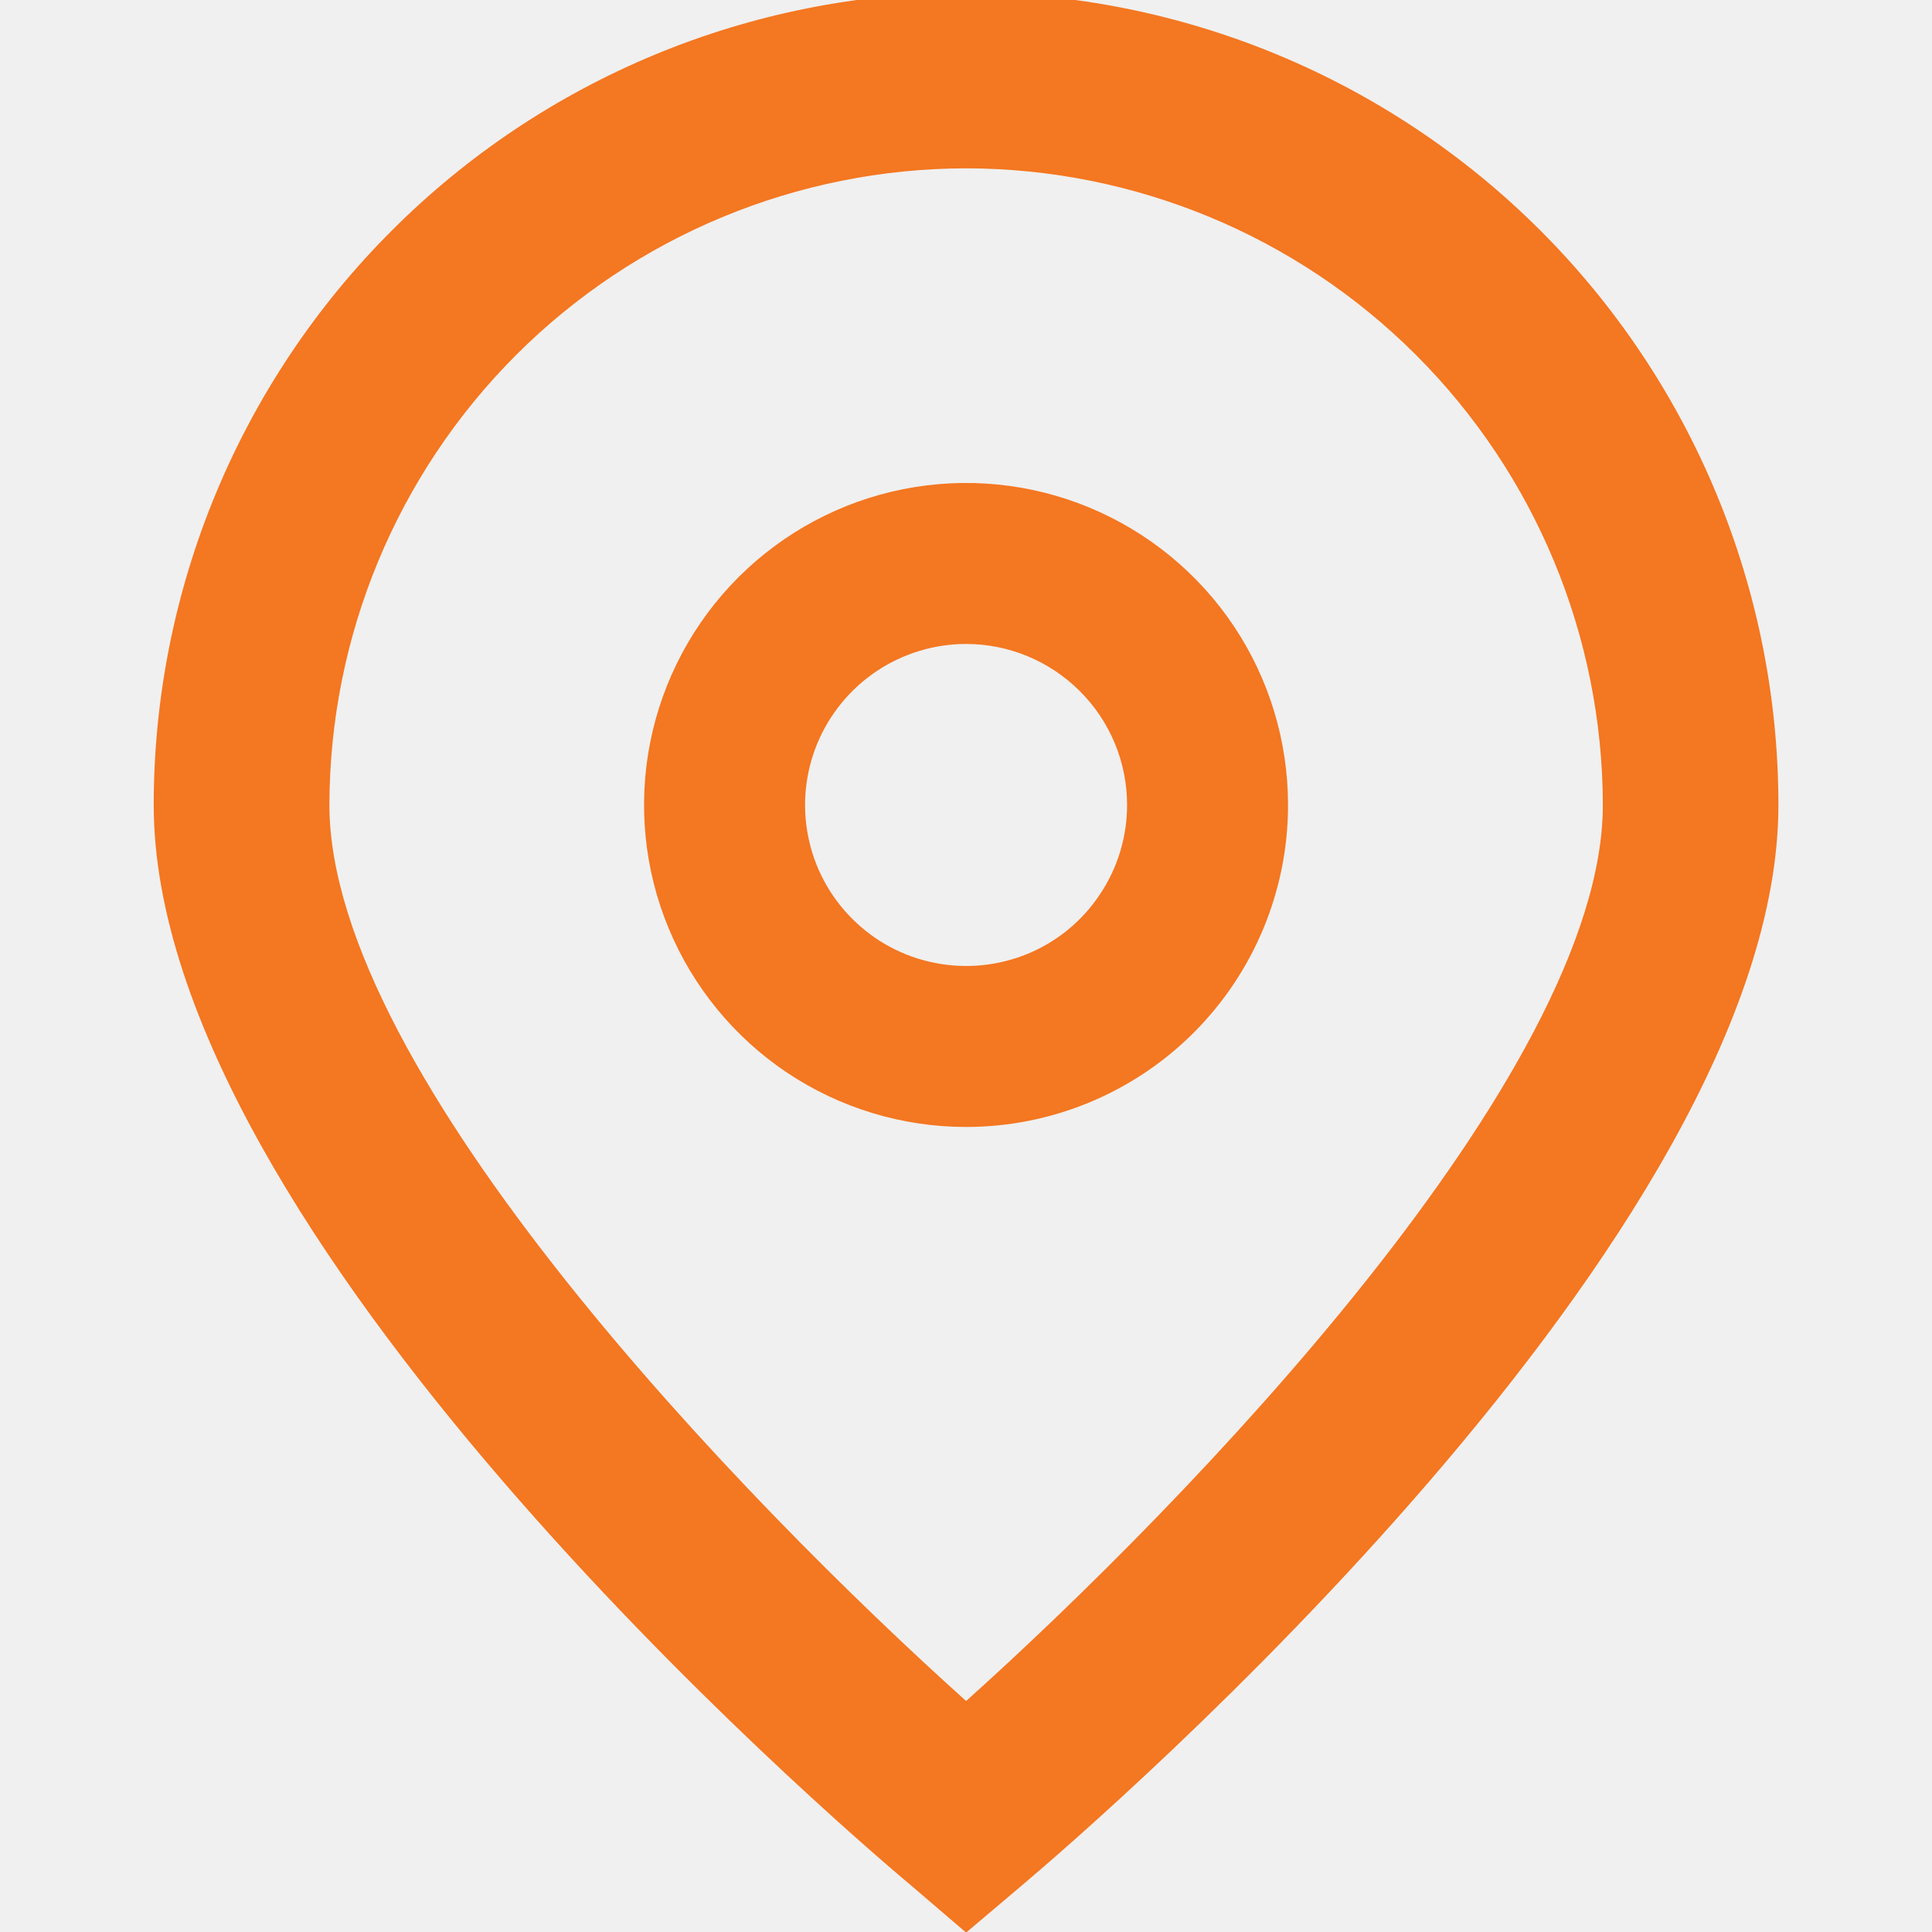
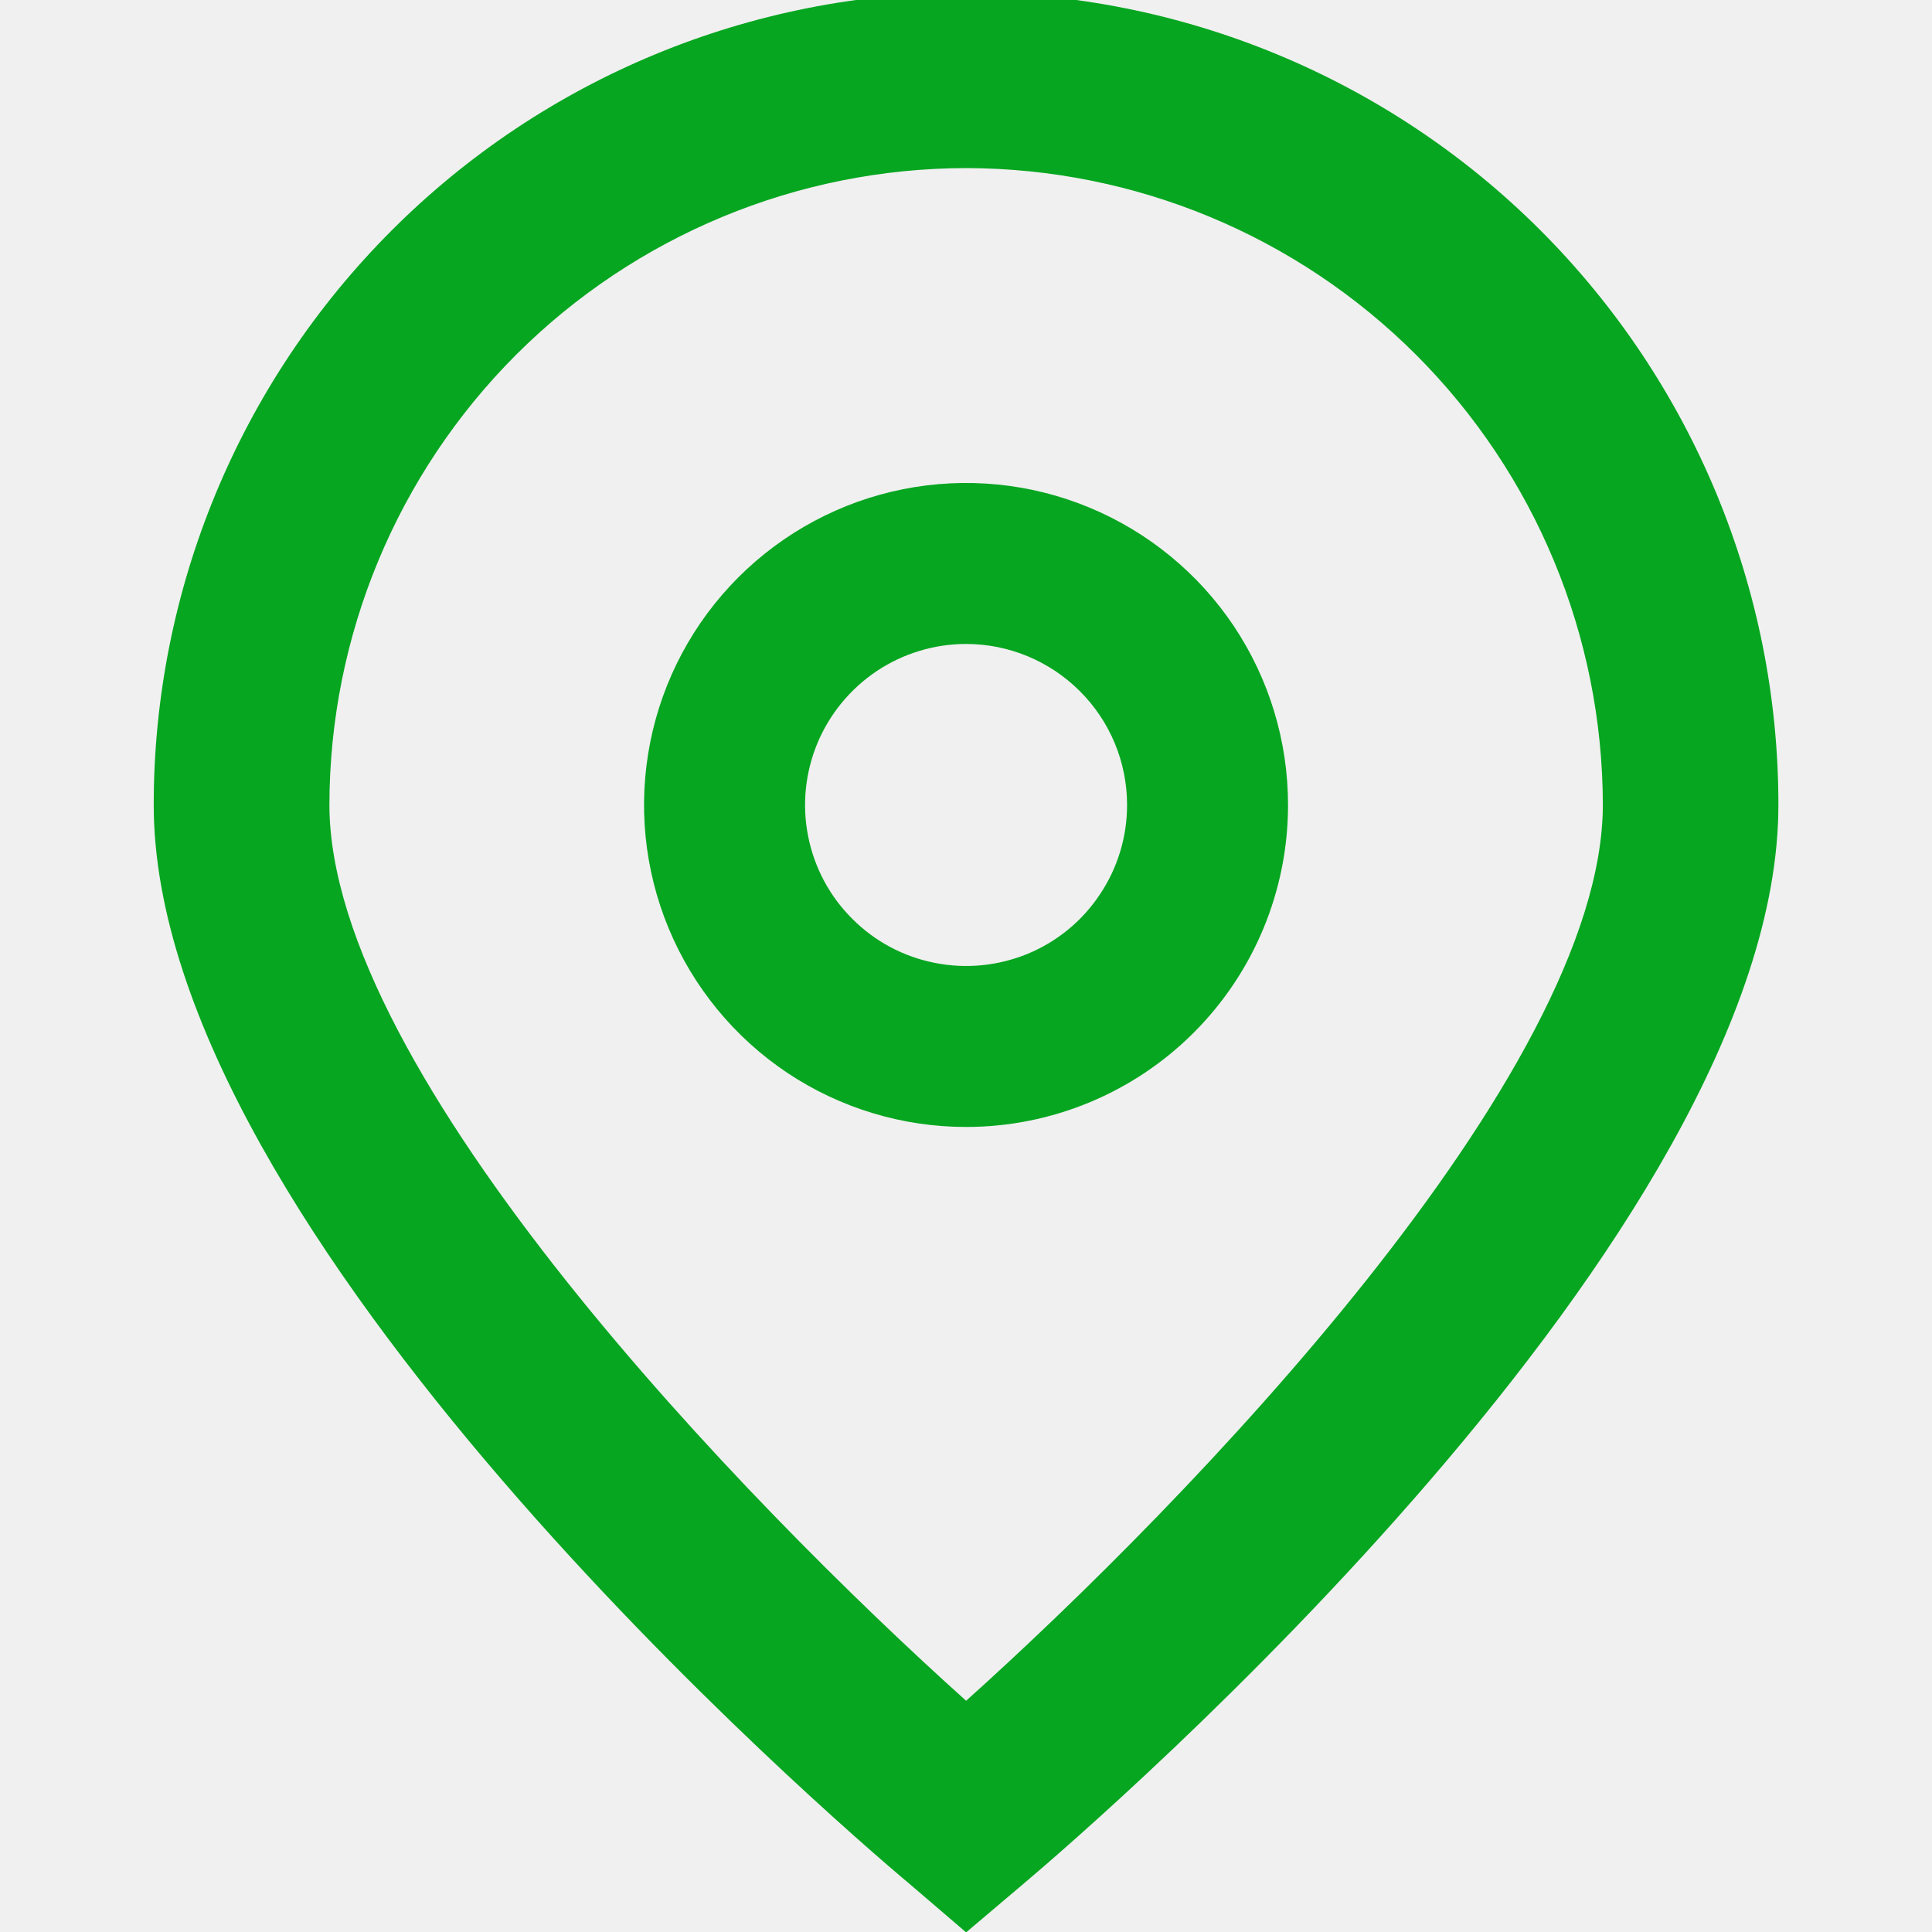
<svg xmlns="http://www.w3.org/2000/svg" width="16" height="16" viewBox="0 0 16 16" fill="none">
-   <mask id="mask0_504_9" style="mask-type:luminance" maskUnits="userSpaceOnUse" x="0" y="0" width="16" height="16">
+   <mask id="mask0_1165_8" style="mask-type:luminance" maskUnits="userSpaceOnUse" x="0" y="0" width="16" height="16">
    <path d="M16 0H0V16H16V0Z" fill="white" />
  </mask>
-   <g mask="url(#mask0_504_9)">
-     <path d="M8.001 16.005L7.534 15.605C6.891 15.067 1.273 10.215 1.273 6.667C1.273 4.883 1.982 3.171 3.244 1.91C4.505 0.648 6.217 -0.061 8.001 -0.061C9.785 -0.061 11.496 0.648 12.758 1.91C14.019 3.171 14.728 4.883 14.728 6.667C14.728 10.215 9.111 15.067 8.47 15.608L8.001 16.005ZM8.001 1.394C6.603 1.396 5.263 1.952 4.274 2.94C3.286 3.929 2.73 5.269 2.728 6.667C2.728 8.896 6.184 12.457 8.001 14.087C9.817 12.457 13.274 8.893 13.274 6.667C13.272 5.269 12.716 3.929 11.727 2.94C10.739 1.952 9.399 1.396 8.001 1.394Z" fill="#F47721" />
-     <path d="M8.001 9.333C7.473 9.333 6.958 9.177 6.519 8.884C6.081 8.591 5.739 8.174 5.537 7.687C5.335 7.2 5.282 6.664 5.385 6.146C5.488 5.629 5.742 5.154 6.115 4.781C6.488 4.408 6.963 4.154 7.48 4.051C7.998 3.948 8.534 4.001 9.021 4.203C9.508 4.405 9.925 4.747 10.218 5.185C10.511 5.624 10.667 6.139 10.667 6.667C10.667 7.374 10.386 8.052 9.886 8.552C9.386 9.052 8.708 9.333 8.001 9.333ZM8.001 5.333C7.737 5.333 7.479 5.412 7.26 5.558C7.041 5.705 6.87 5.913 6.769 6.156C6.668 6.4 6.641 6.668 6.693 6.927C6.744 7.185 6.871 7.423 7.058 7.609C7.244 7.796 7.482 7.923 7.741 7.974C7.999 8.026 8.267 7.999 8.511 7.899C8.755 7.798 8.963 7.627 9.109 7.407C9.256 7.188 9.334 6.93 9.334 6.667C9.334 6.313 9.194 5.974 8.943 5.724C8.693 5.474 8.354 5.333 8.001 5.333Z" fill="#F47721" />
+   <g mask="url(#mask0_1165_8)">
+     <path d="M8.001 16.003L7.534 15.603C6.891 15.065 1.273 10.213 1.273 6.665C1.273 4.881 1.982 3.17 3.244 1.908C4.505 0.646 6.217 -0.062 8.001 -0.062C9.785 -0.062 11.496 0.646 12.758 1.908C14.019 3.17 14.728 4.881 14.728 6.665C14.728 10.213 9.111 15.065 8.47 15.606L8.001 16.003ZM8.001 1.392C6.603 1.394 5.263 1.95 4.274 2.938C3.286 3.927 2.73 5.267 2.728 6.665C2.728 8.894 6.184 12.455 8.001 14.085C9.817 12.455 13.274 8.892 13.274 6.665C13.272 5.267 12.716 3.927 11.727 2.938C10.739 1.95 9.399 1.394 8.001 1.392Z" fill="#06A620" />
+     <path d="M8.001 9.333C7.473 9.333 6.958 9.177 6.519 8.884C6.081 8.591 5.739 8.174 5.537 7.687C5.335 7.2 5.282 6.664 5.385 6.146C5.488 5.629 5.742 5.154 6.115 4.781C6.488 4.408 6.963 4.154 7.48 4.051C7.998 3.948 8.534 4.001 9.021 4.203C9.508 4.405 9.925 4.747 10.218 5.185C10.511 5.624 10.667 6.139 10.667 6.667C10.667 7.374 10.386 8.052 9.886 8.552C9.386 9.052 8.708 9.333 8.001 9.333ZM8.001 5.333C7.737 5.333 7.479 5.412 7.26 5.558C7.041 5.705 6.87 5.913 6.769 6.156C6.668 6.4 6.641 6.668 6.693 6.927C6.744 7.185 6.871 7.423 7.058 7.609C7.244 7.796 7.482 7.923 7.741 7.974C7.999 8.026 8.267 7.999 8.511 7.899C8.755 7.798 8.963 7.627 9.109 7.407C9.256 7.188 9.334 6.93 9.334 6.667C9.334 6.313 9.194 5.974 8.943 5.724C8.693 5.474 8.354 5.333 8.001 5.333Z" fill="#06A620" />
  </g>
</svg>
